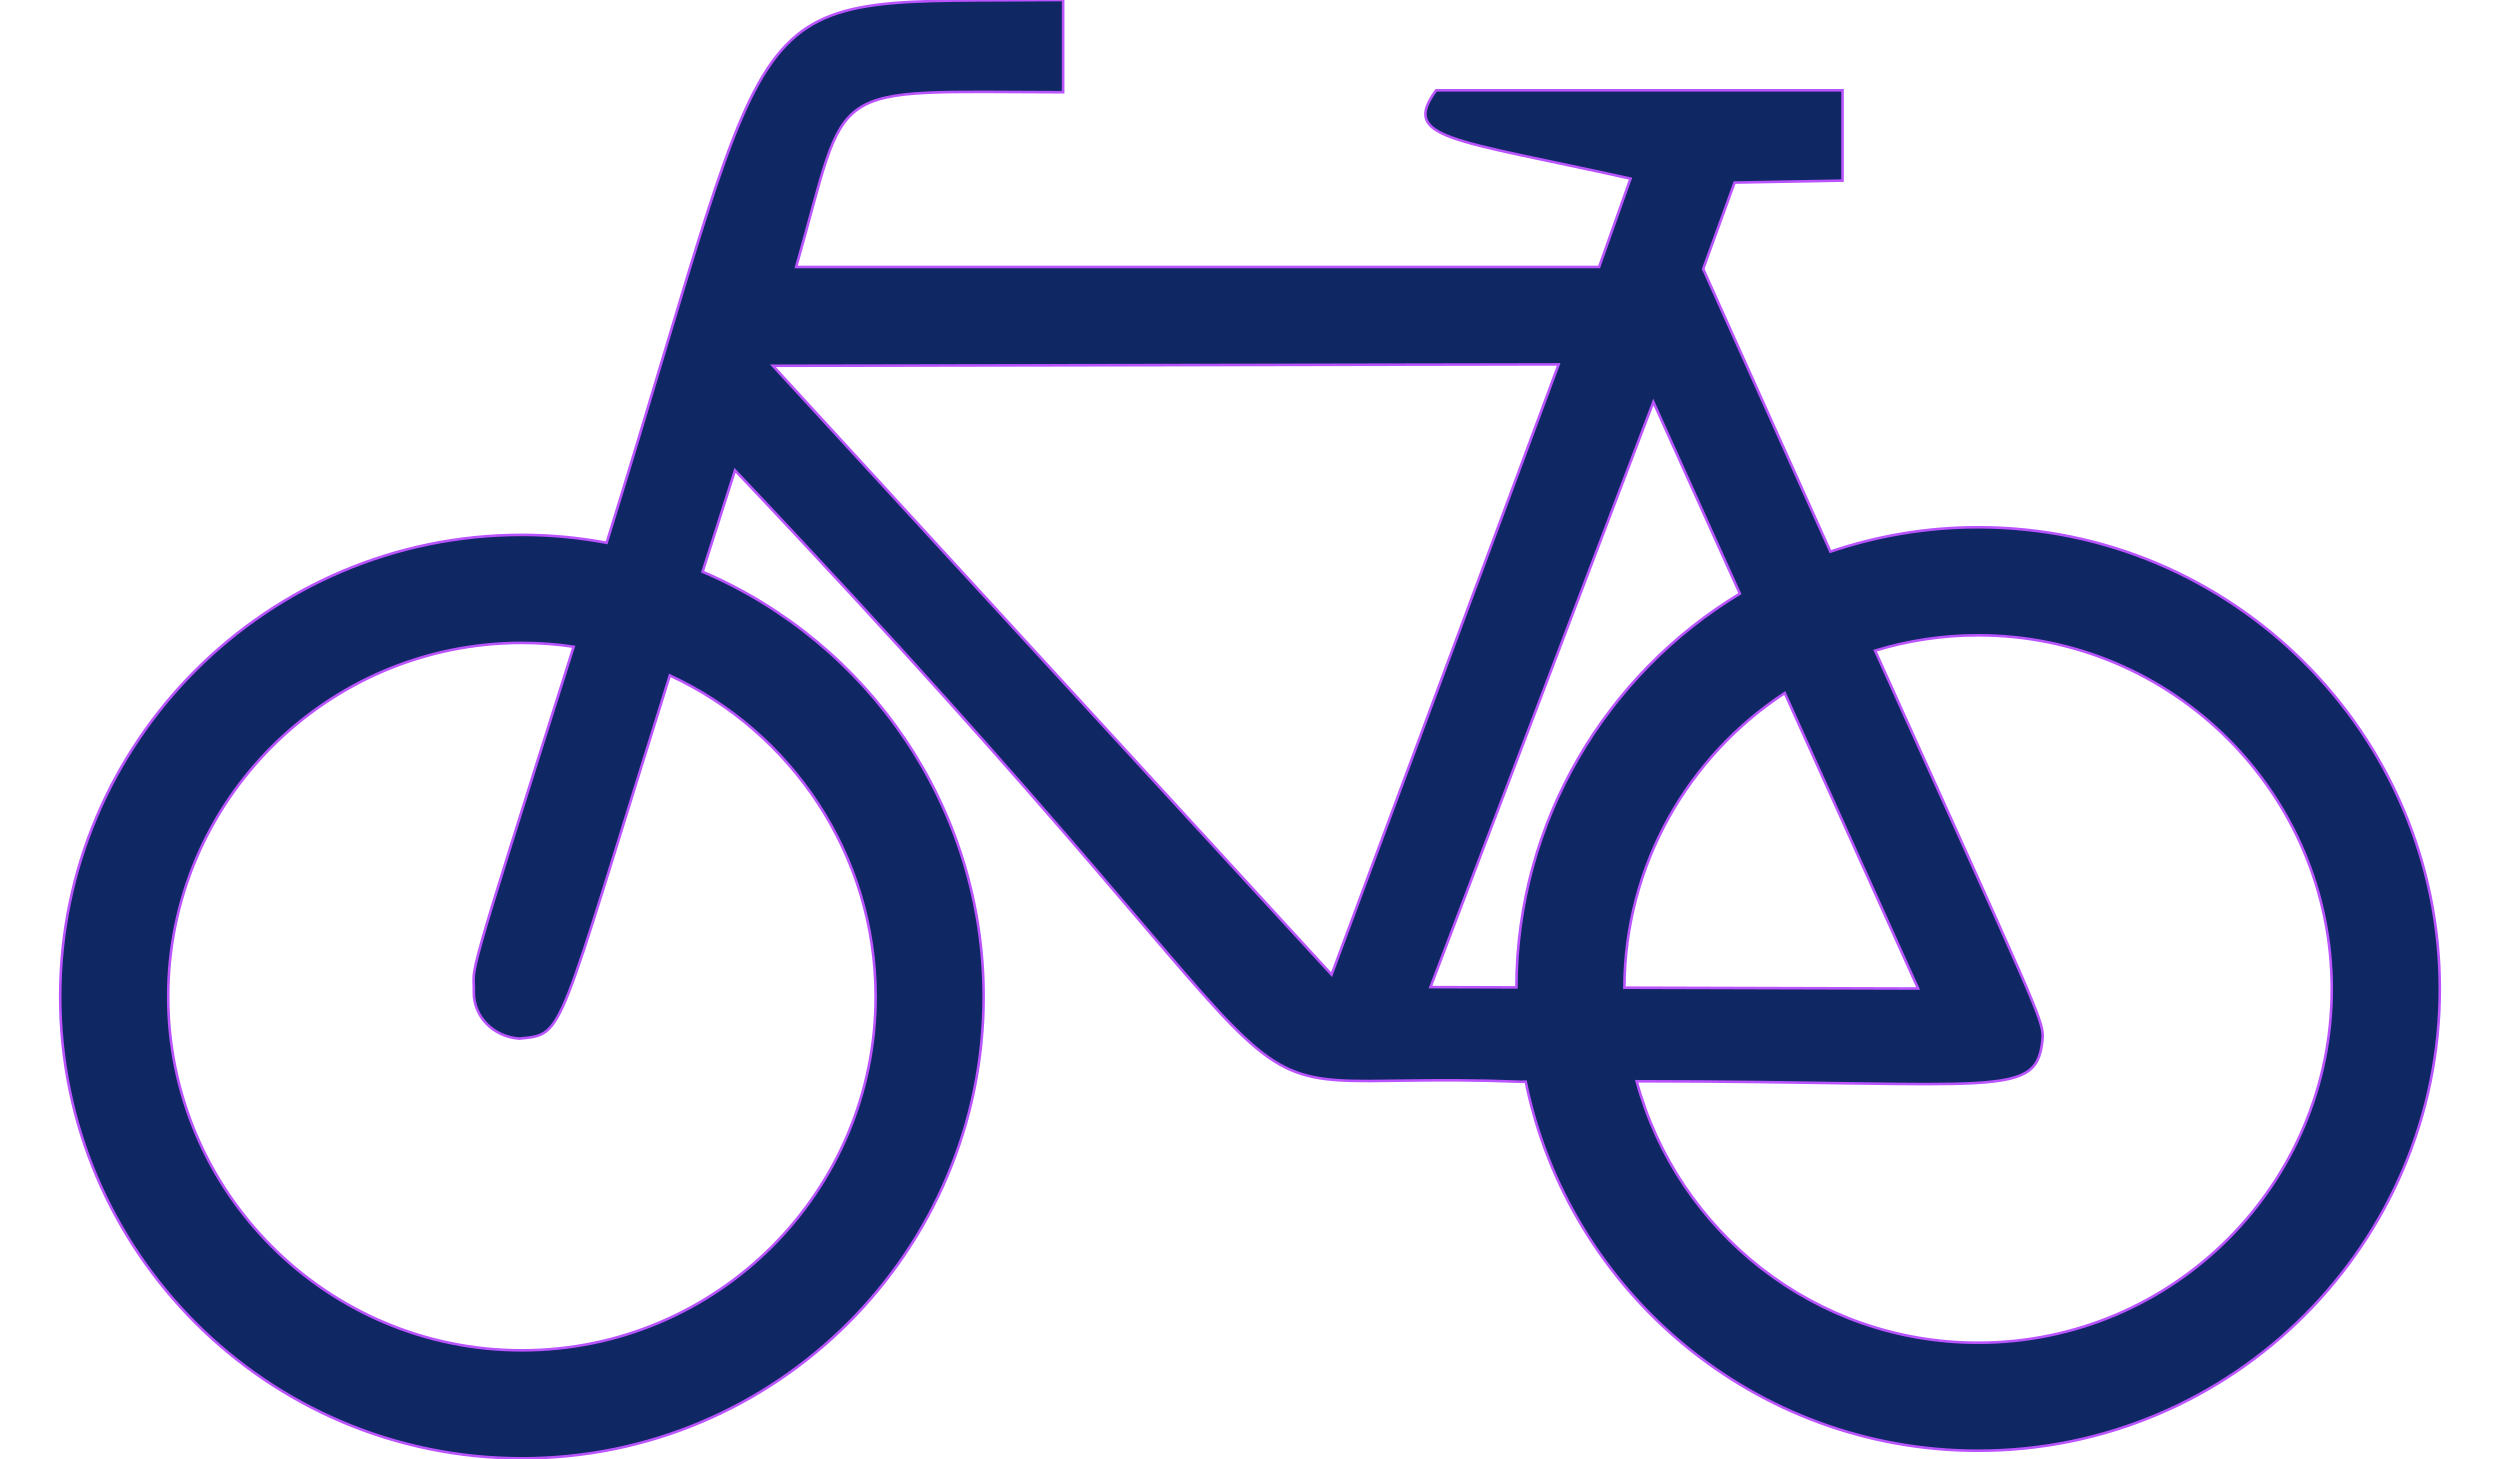
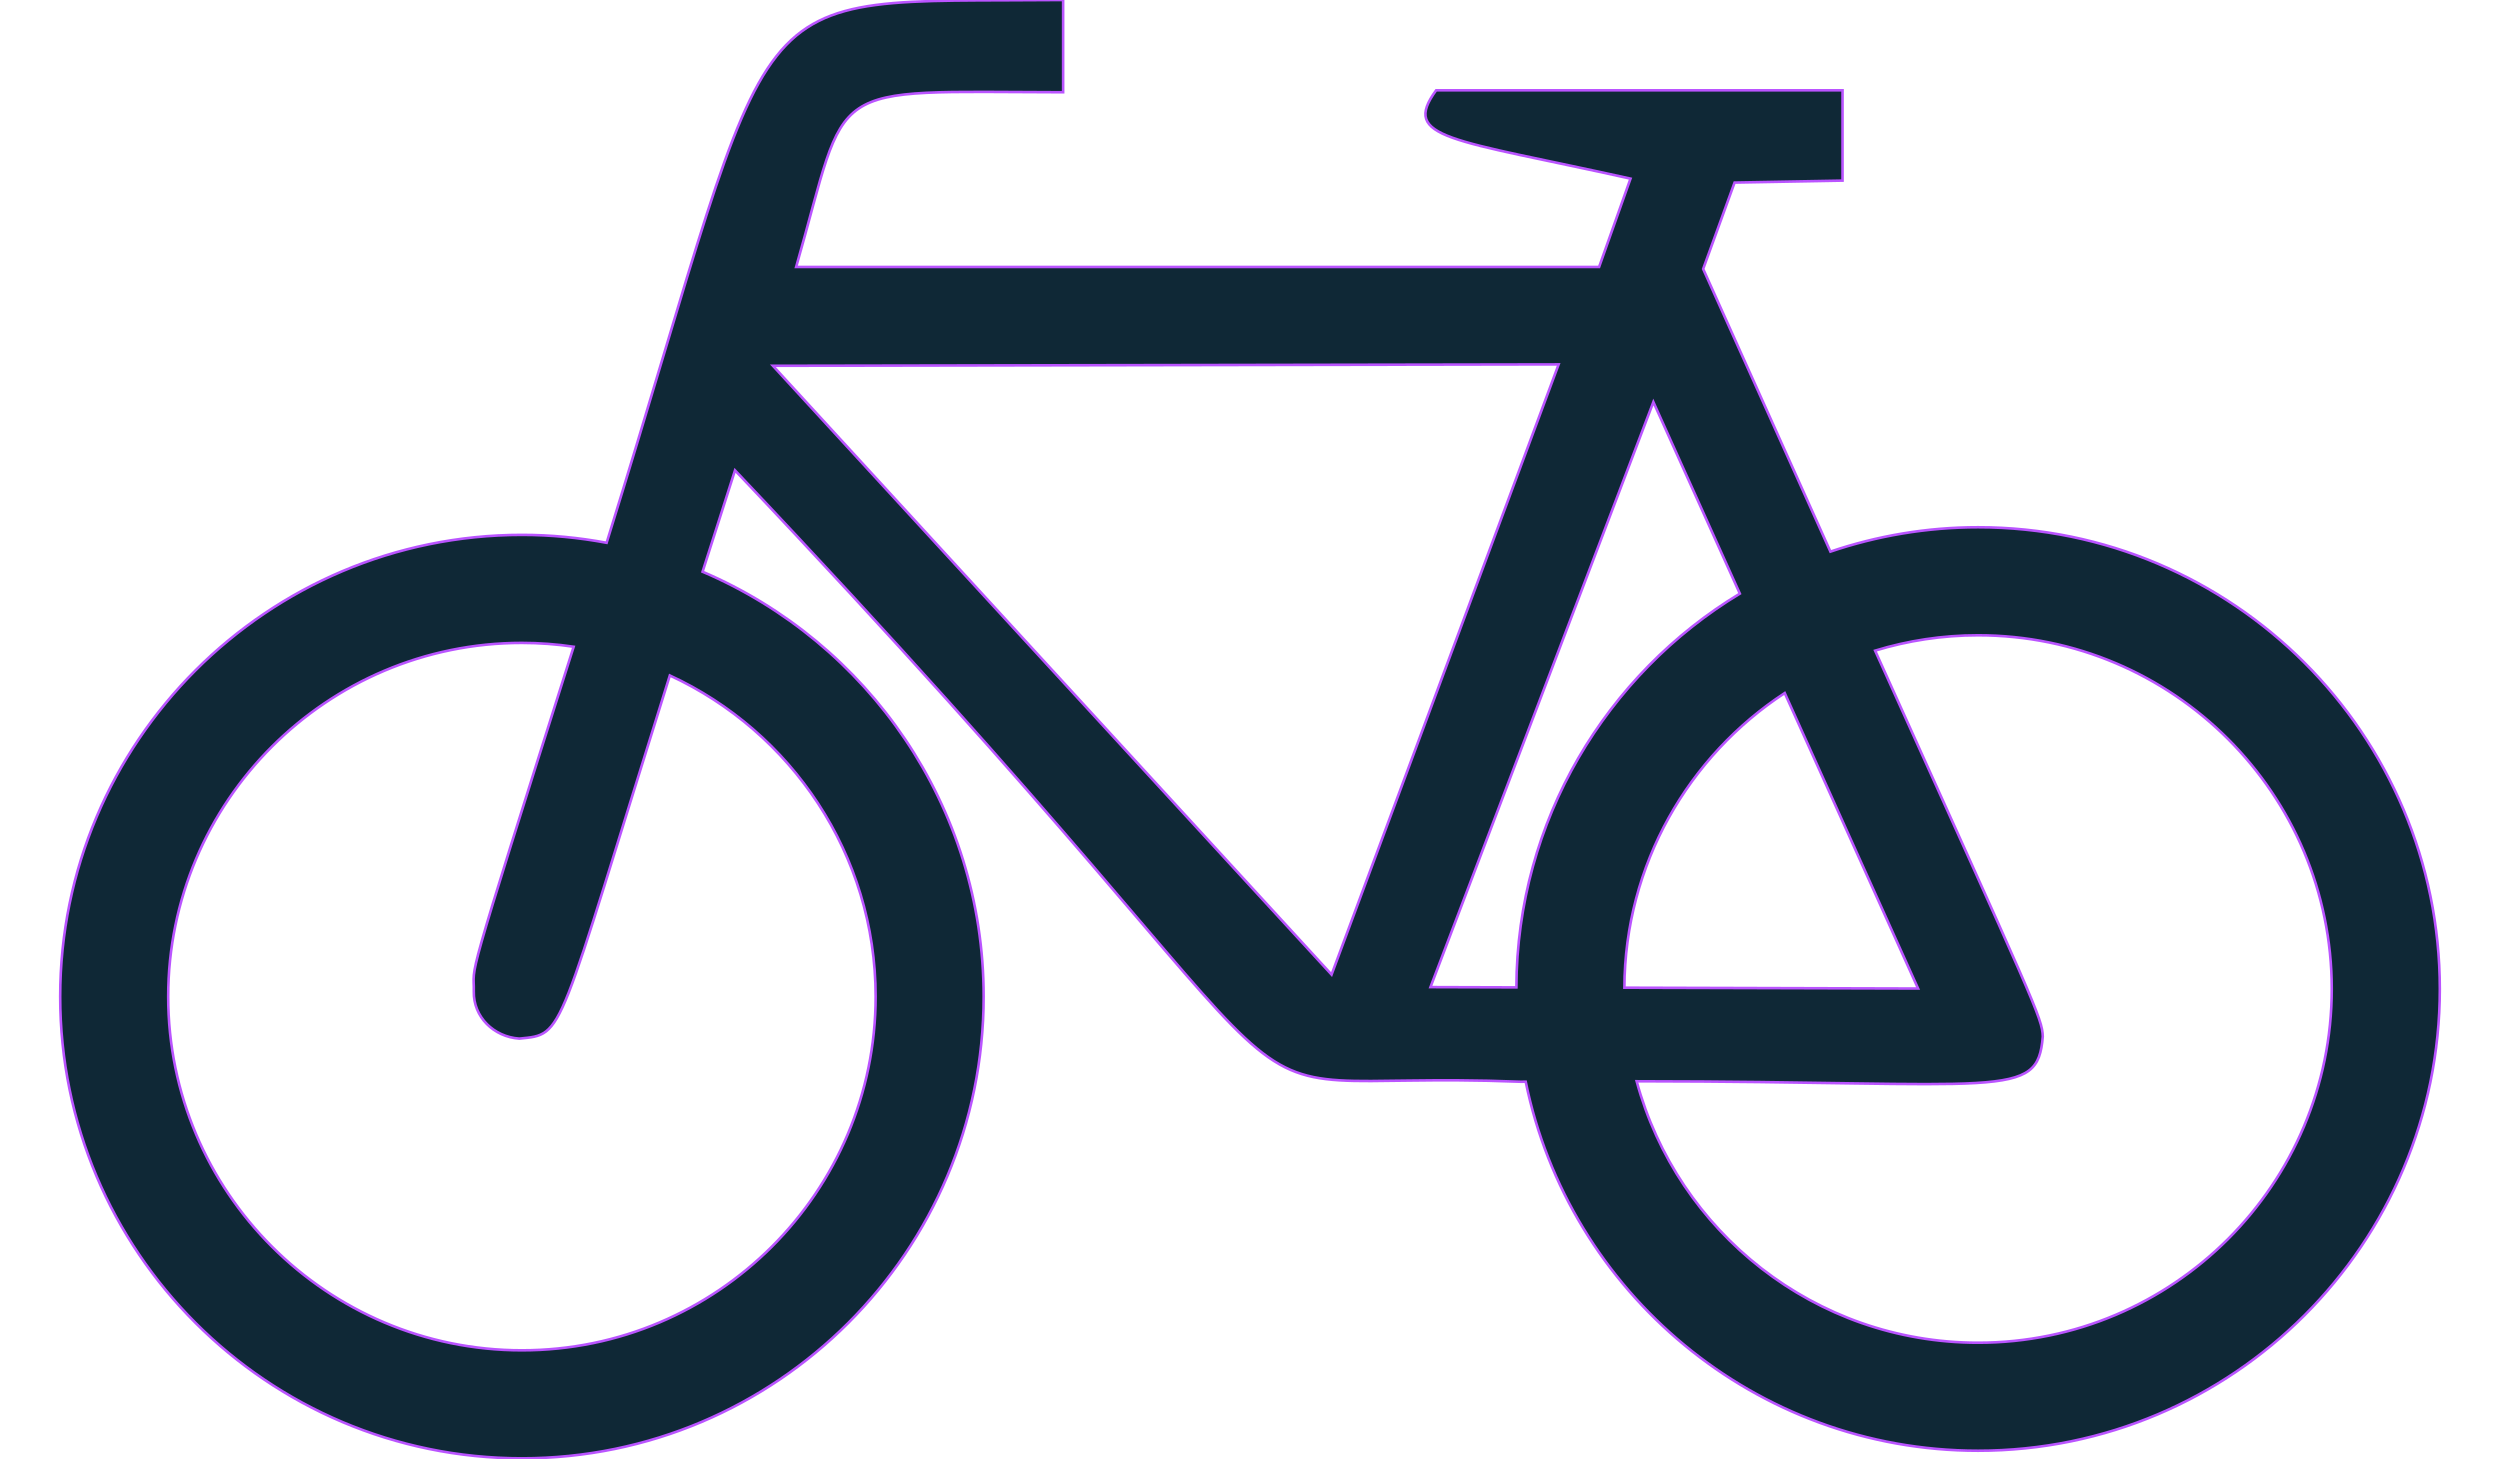
<svg xmlns="http://www.w3.org/2000/svg" version="1.1" id="Layer_1" x="0px" y="0px" width="960px" height="560px" viewBox="0 0 960 560" enable-background="new 0 0 960 560" xml:space="preserve">
-   <path fill="#0F2863" stroke="#BA54FF" stroke-miterlimit="10" d="M759.58,202.466c-19.829,0-38.882,3.326-56.7,9.357  c-13.816-30.63-29.963-66.469-48.869-108.539l12.062-33.17l41.459-0.758V34.678H551.476c-13.651,18.678,5.528,18.596,74.638,33.919  l-12.063,33.929H305.715c20.771-72.545,9.038-67.263,102.526-67.099V0C279.544,1.252,301.859-13.25,232.942,208.433  c-10.545-1.964-21.41-3.042-32.531-3.042c-97.765,0-177.3,79.544-177.3,177.309c0,97.766,79.535,177.301,177.3,177.301  c97.774,0,177.31-79.535,177.31-177.301c0-73.156-44.547-136.107-107.936-163.155c3.856-12.135,8.005-25.092,12.455-38.936  c259.385,273.595,162.077,229.239,301.656,234.786c0.667,0,1.307-0.009,1.974-0.019c16.53,80.77,88.144,141.709,173.71,141.709  c97.773,0,177.31-79.535,177.31-177.301C936.89,282.02,857.354,202.466,759.58,202.466z M336.244,382.699  c0,74.894-60.931,135.824-135.824,135.824c-74.894,0-135.833-60.931-135.833-135.824c0-74.893,60.931-135.824,135.824-135.824  c6.753,0,13.387,0.512,19.875,1.471c-43.267,136.445-38.077,120.911-38.342,132.416c-0.21,9.704,7.621,17.398,17.471,18.065  c17.654-1.791,13.679,1.133,57.797-139.452C303.814,280.904,336.244,328.064,336.244,382.699z M511.324,374.247L296.796,140.466  l301.721-0.539L511.324,374.247z M582.288,379.154l-32.987-0.101l85.594-224.68l33.207,73.578  C616.875,258.928,582.517,315.089,582.288,379.154z M685.335,266.129l51.208,113.464l-112.778-0.32  C623.947,331.976,648.428,290.316,685.335,266.129z M759.58,515.608c-62.631,0-115.483-42.637-131.109-100.405  c141.371,0.137,153.98,7.383,155.955-17.143c-0.192-7.146-2.852-12.044-64.385-148.215c12.509-3.819,25.786-5.894,39.529-5.894  c74.894,0,135.824,60.931,135.824,135.833C895.395,454.688,834.473,515.608,759.58,515.608z" />
+   <path fill="#0F2836" stroke="#BA54FF" stroke-miterlimit="10" d="M759.58,202.466c-19.829,0-38.882,3.326-56.7,9.357  c-13.815-30.63-29.963-66.469-48.869-108.539l12.063-33.17l41.459-0.758V34.678H551.476c-13.65,18.678,5.528,18.596,74.639,33.919  l-12.063,33.929H305.715c20.771-72.545,9.038-67.263,102.526-67.099V0C279.544,1.252,301.859-13.25,232.942,208.433  c-10.545-1.964-21.41-3.042-32.531-3.042c-97.765,0-177.3,79.544-177.3,177.309c0,97.766,79.535,177.301,177.3,177.301  c97.774,0,177.31-79.535,177.31-177.301c0-73.156-44.547-136.107-107.936-163.155c3.856-12.135,8.005-25.092,12.455-38.936  c259.385,273.595,162.077,229.239,301.656,234.786c0.666,0,1.307-0.009,1.974-0.019c16.53,80.77,88.144,141.709,173.71,141.709  c97.773,0,177.31-79.535,177.31-177.301C936.89,282.02,857.354,202.466,759.58,202.466z M336.244,382.699  c0,74.894-60.931,135.824-135.824,135.824c-74.894,0-135.833-60.932-135.833-135.824c0-74.894,60.931-135.824,135.824-135.824  c6.753,0,13.387,0.512,19.875,1.471c-43.267,136.445-38.077,120.911-38.342,132.416c-0.21,9.704,7.621,17.398,17.471,18.065  c17.654-1.791,13.679,1.133,57.797-139.452C303.814,280.904,336.244,328.064,336.244,382.699z M511.324,374.247L296.796,140.466  l301.721-0.539L511.324,374.247z M582.288,379.154l-32.987-0.102l85.594-224.68l33.207,73.578  C616.875,258.928,582.517,315.089,582.288,379.154z M685.335,266.129l51.208,113.464l-112.778-0.319  C623.947,331.976,648.428,290.316,685.335,266.129z M759.58,515.608c-62.631,0-115.483-42.638-131.109-100.405  c141.371,0.137,153.98,7.383,155.955-17.144c-0.191-7.146-2.852-12.044-64.385-148.215c12.509-3.819,25.786-5.894,39.529-5.894  c74.894,0,135.824,60.931,135.824,135.833C895.395,454.688,834.473,515.608,759.58,515.608z" />
</svg>
